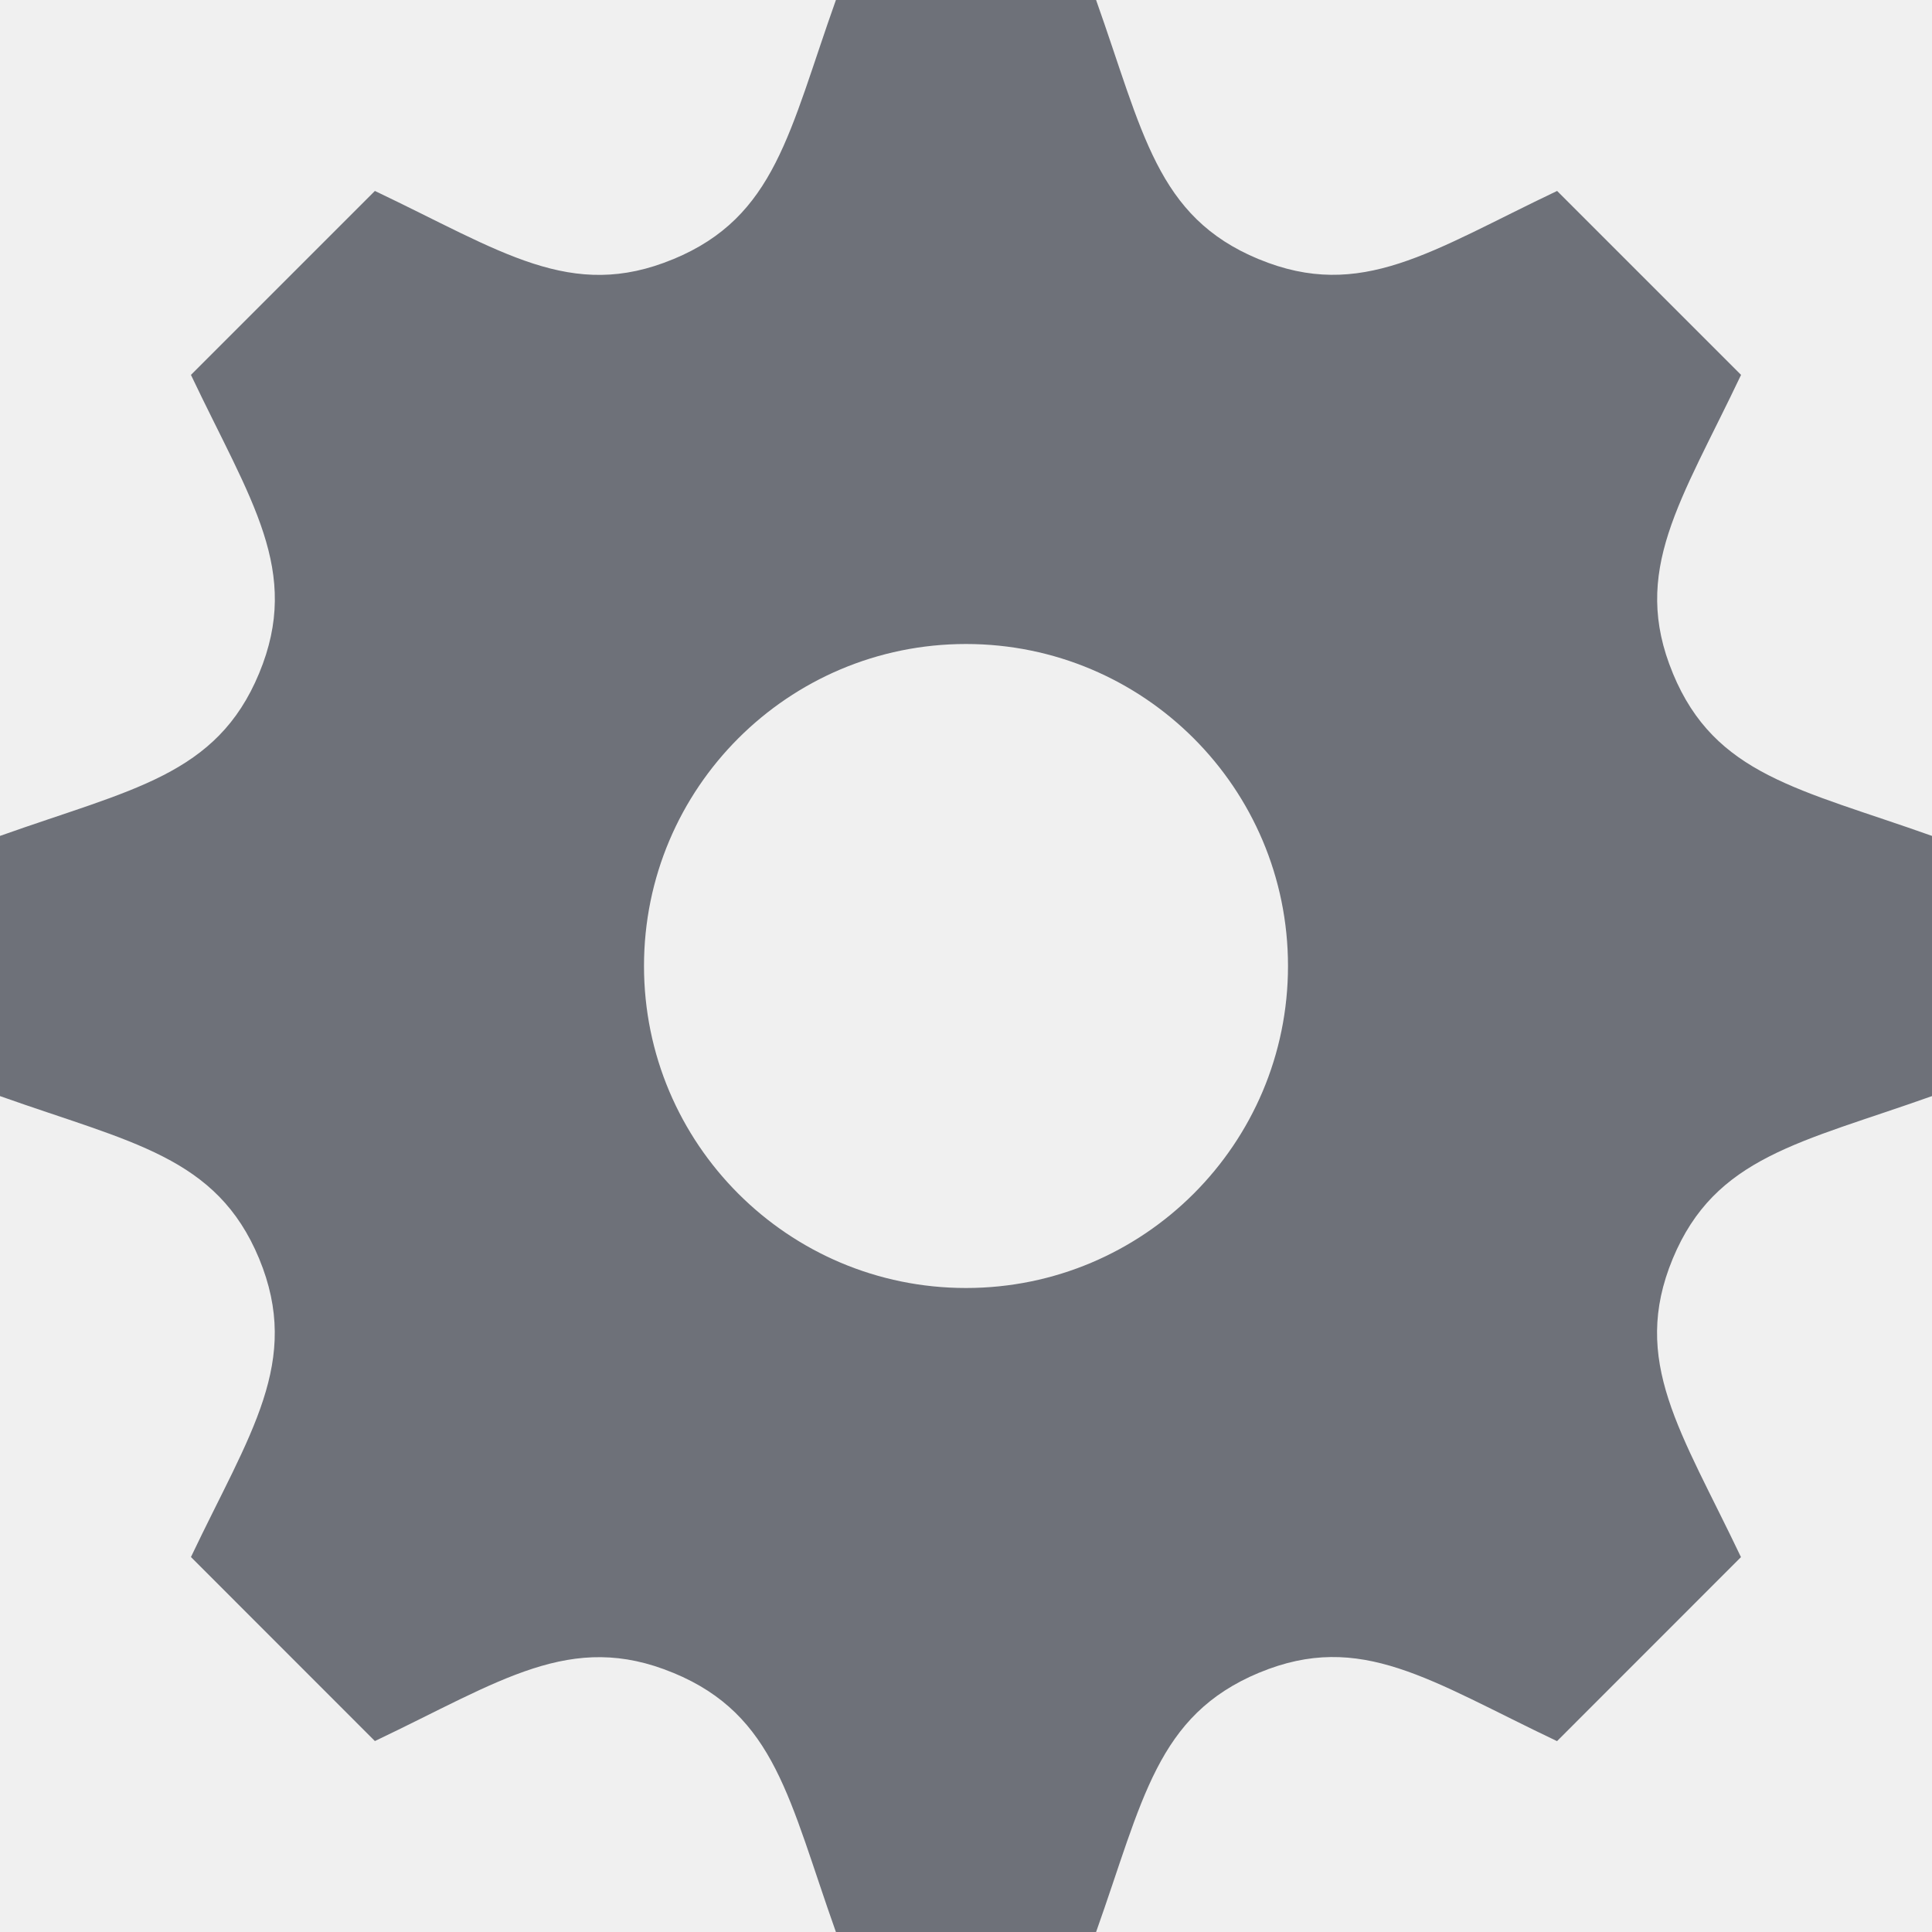
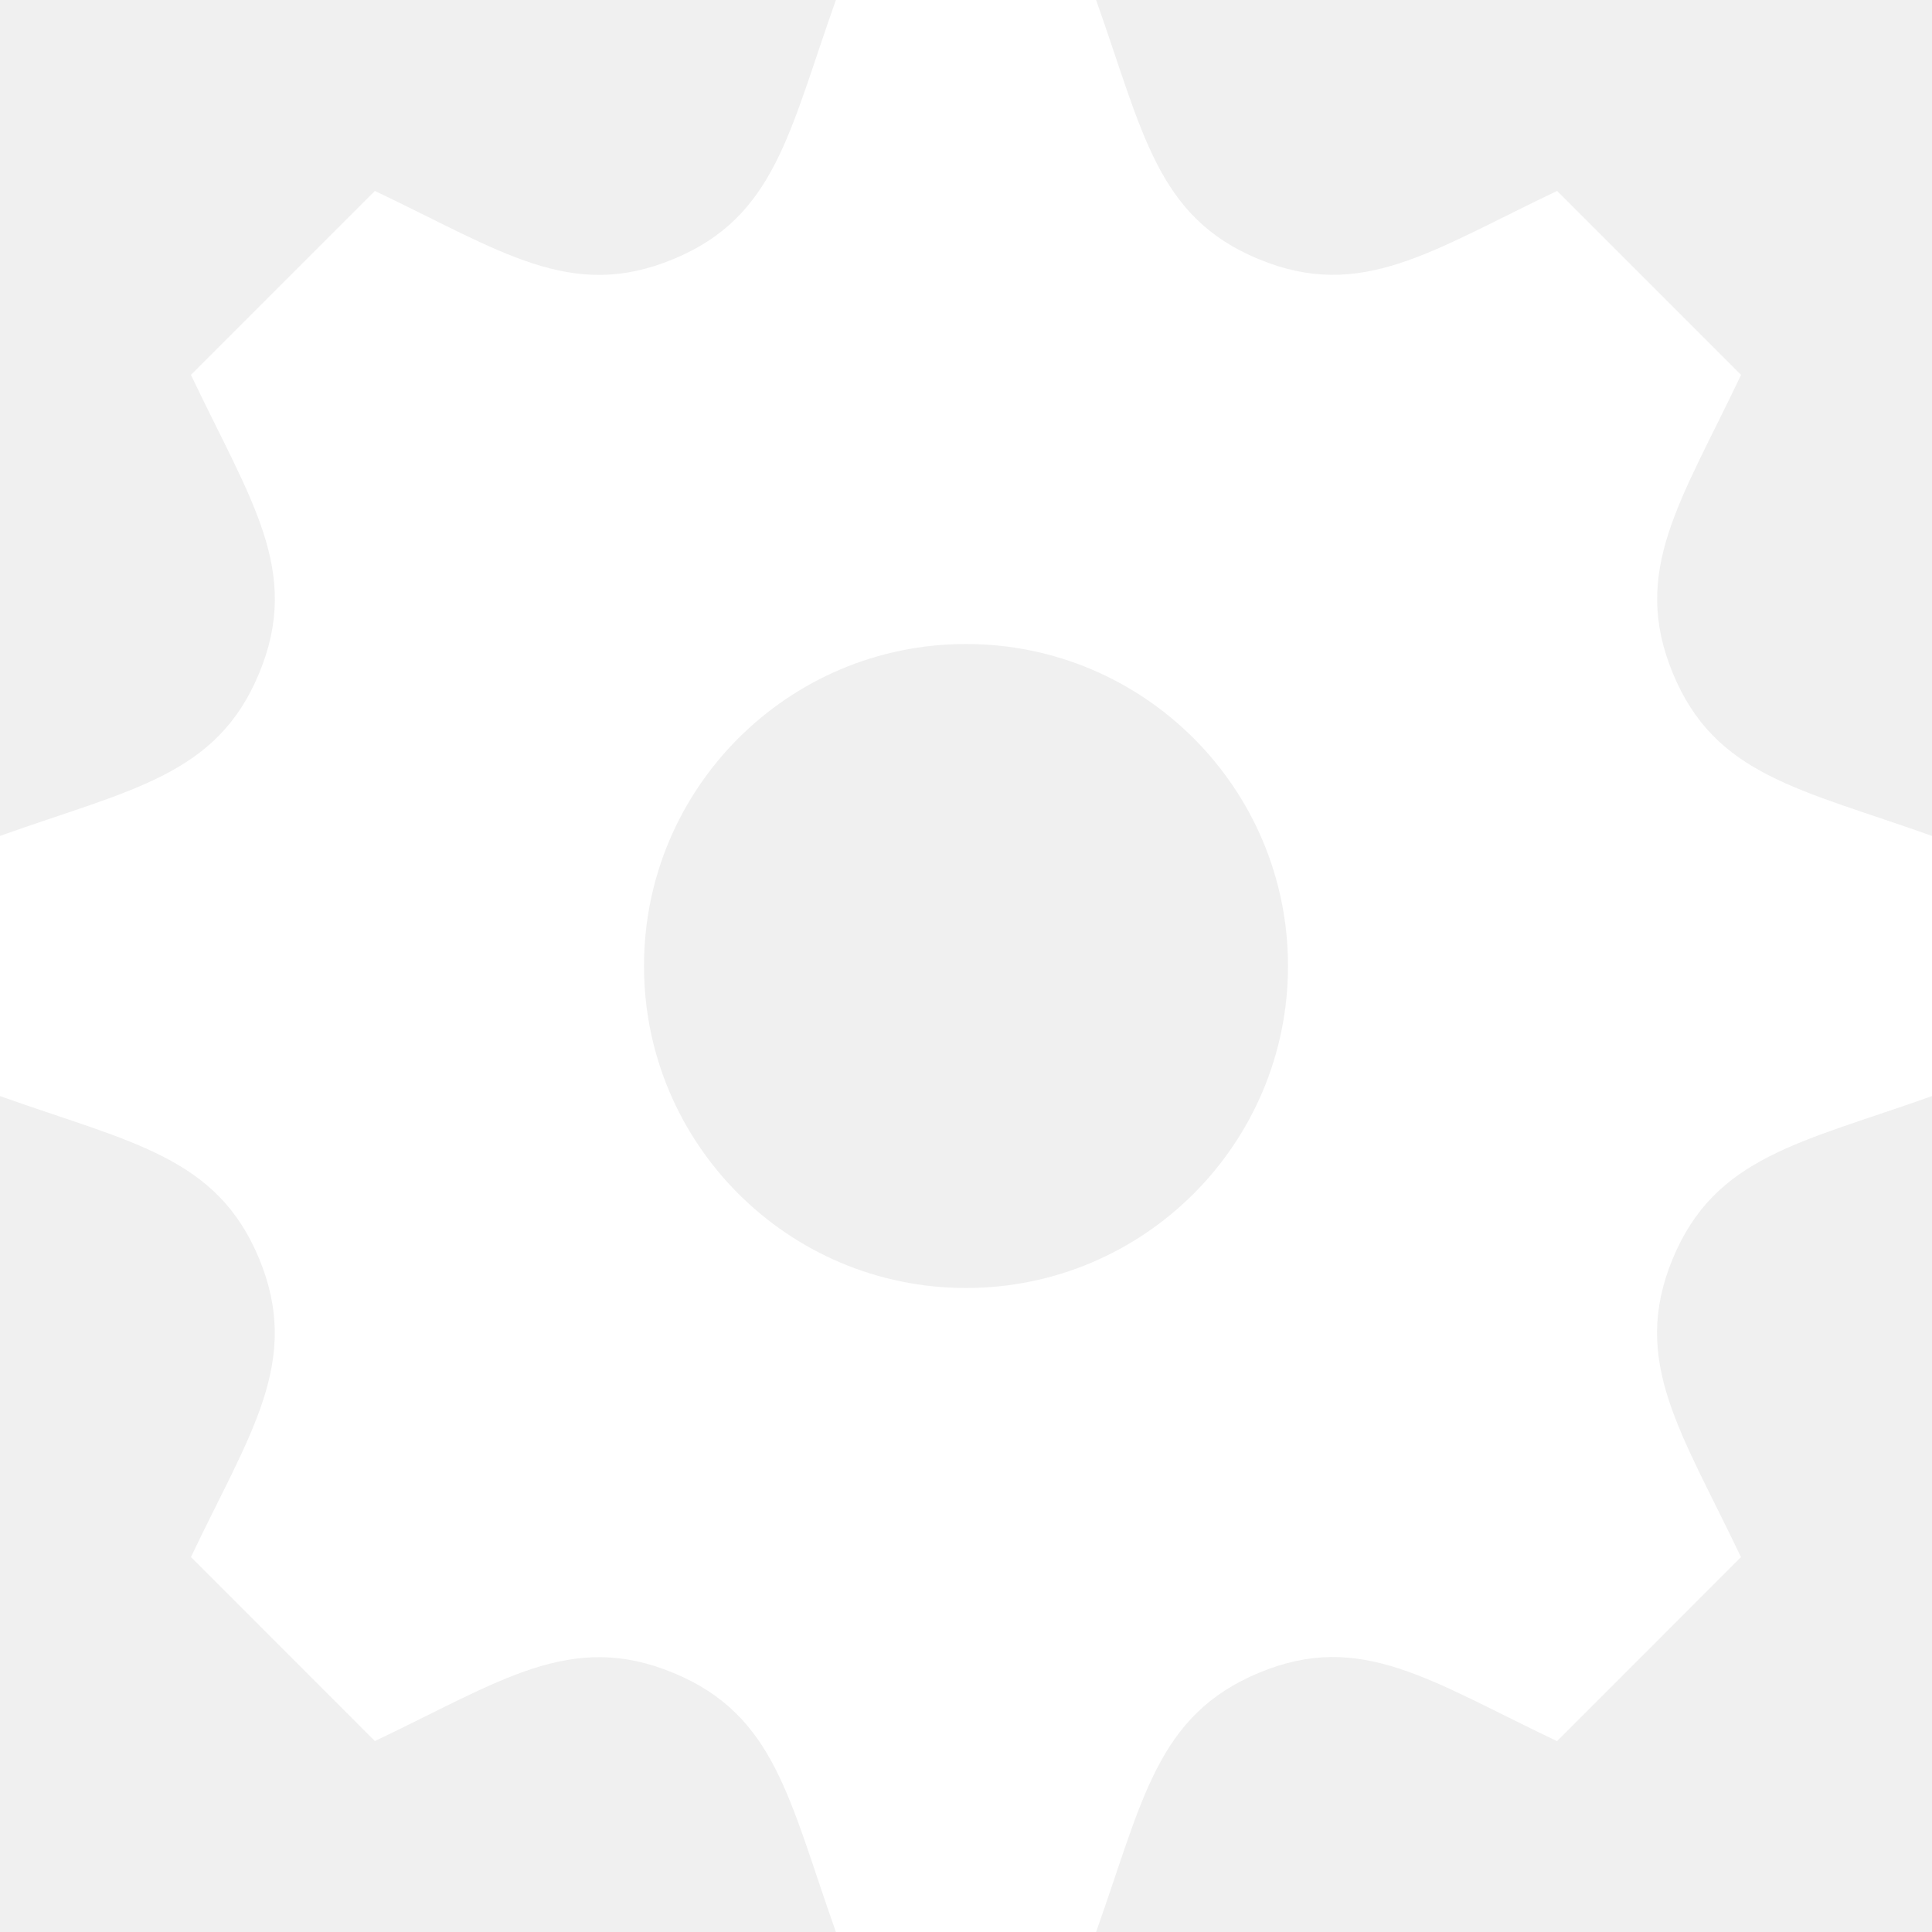
- <svg xmlns="http://www.w3.org/2000/svg" fill="#6E7179">
-   <path d="M24 13.616v-3.232c-1.651-.587-2.694-.752-3.219-2.019v-.001c-.527-1.271.1-2.134.847-3.707l-2.285-2.285c-1.561.742-2.433 1.375-3.707.847h-.001c-1.269-.526-1.435-1.576-2.019-3.219h-3.232c-.582 1.635-.749 2.692-2.019 3.219h-.001c-1.271.528-2.132-.098-3.707-.847l-2.285 2.285c.745 1.568 1.375 2.434.847 3.707-.527 1.271-1.584 1.438-3.219 2.02v3.232c1.632.58 2.692.749 3.219 2.019.53 1.282-.114 2.166-.847 3.707l2.285 2.286c1.562-.743 2.434-1.375 3.707-.847h.001c1.27.526 1.436 1.579 2.019 3.219h3.232c.582-1.636.75-2.69 2.027-3.222h.001c1.262-.524 2.12.101 3.698.851l2.285-2.286c-.744-1.563-1.375-2.433-.848-3.706.527-1.271 1.588-1.44 3.221-2.021zm-12 2.384c-2.209 0-4-1.791-4-4s1.791-4 4-4 4 1.791 4 4-1.791 4-4 4z" />
+ <svg xmlns="http://www.w3.org/2000/svg" fill="none">
+   <path fill="#FFFFFF" d="M24 13.616v-3.232c-1.651-.587-2.694-.752-3.219-2.019v-.001c-.527-1.271.1-2.134.847-3.707l-2.285-2.285c-1.561.742-2.433 1.375-3.707.847h-.001c-1.269-.526-1.435-1.576-2.019-3.219h-3.232c-.582 1.635-.749 2.692-2.019 3.219h-.001c-1.271.528-2.132-.098-3.707-.847l-2.285 2.285c.745 1.568 1.375 2.434.847 3.707-.527 1.271-1.584 1.438-3.219 2.02v3.232c1.632.58 2.692.749 3.219 2.019.53 1.282-.114 2.166-.847 3.707l2.285 2.286c1.562-.743 2.434-1.375 3.707-.847h.001c1.27.526 1.436 1.579 2.019 3.219h3.232c.582-1.636.75-2.69 2.027-3.222h.001c1.262-.524 2.12.101 3.698.851l2.285-2.286c-.744-1.563-1.375-2.433-.848-3.706.527-1.271 1.588-1.44 3.221-2.021zm-12 2.384c-2.209 0-4-1.791-4-4s1.791-4 4-4 4 1.791 4 4-1.791 4-4 4z" />
</svg>
